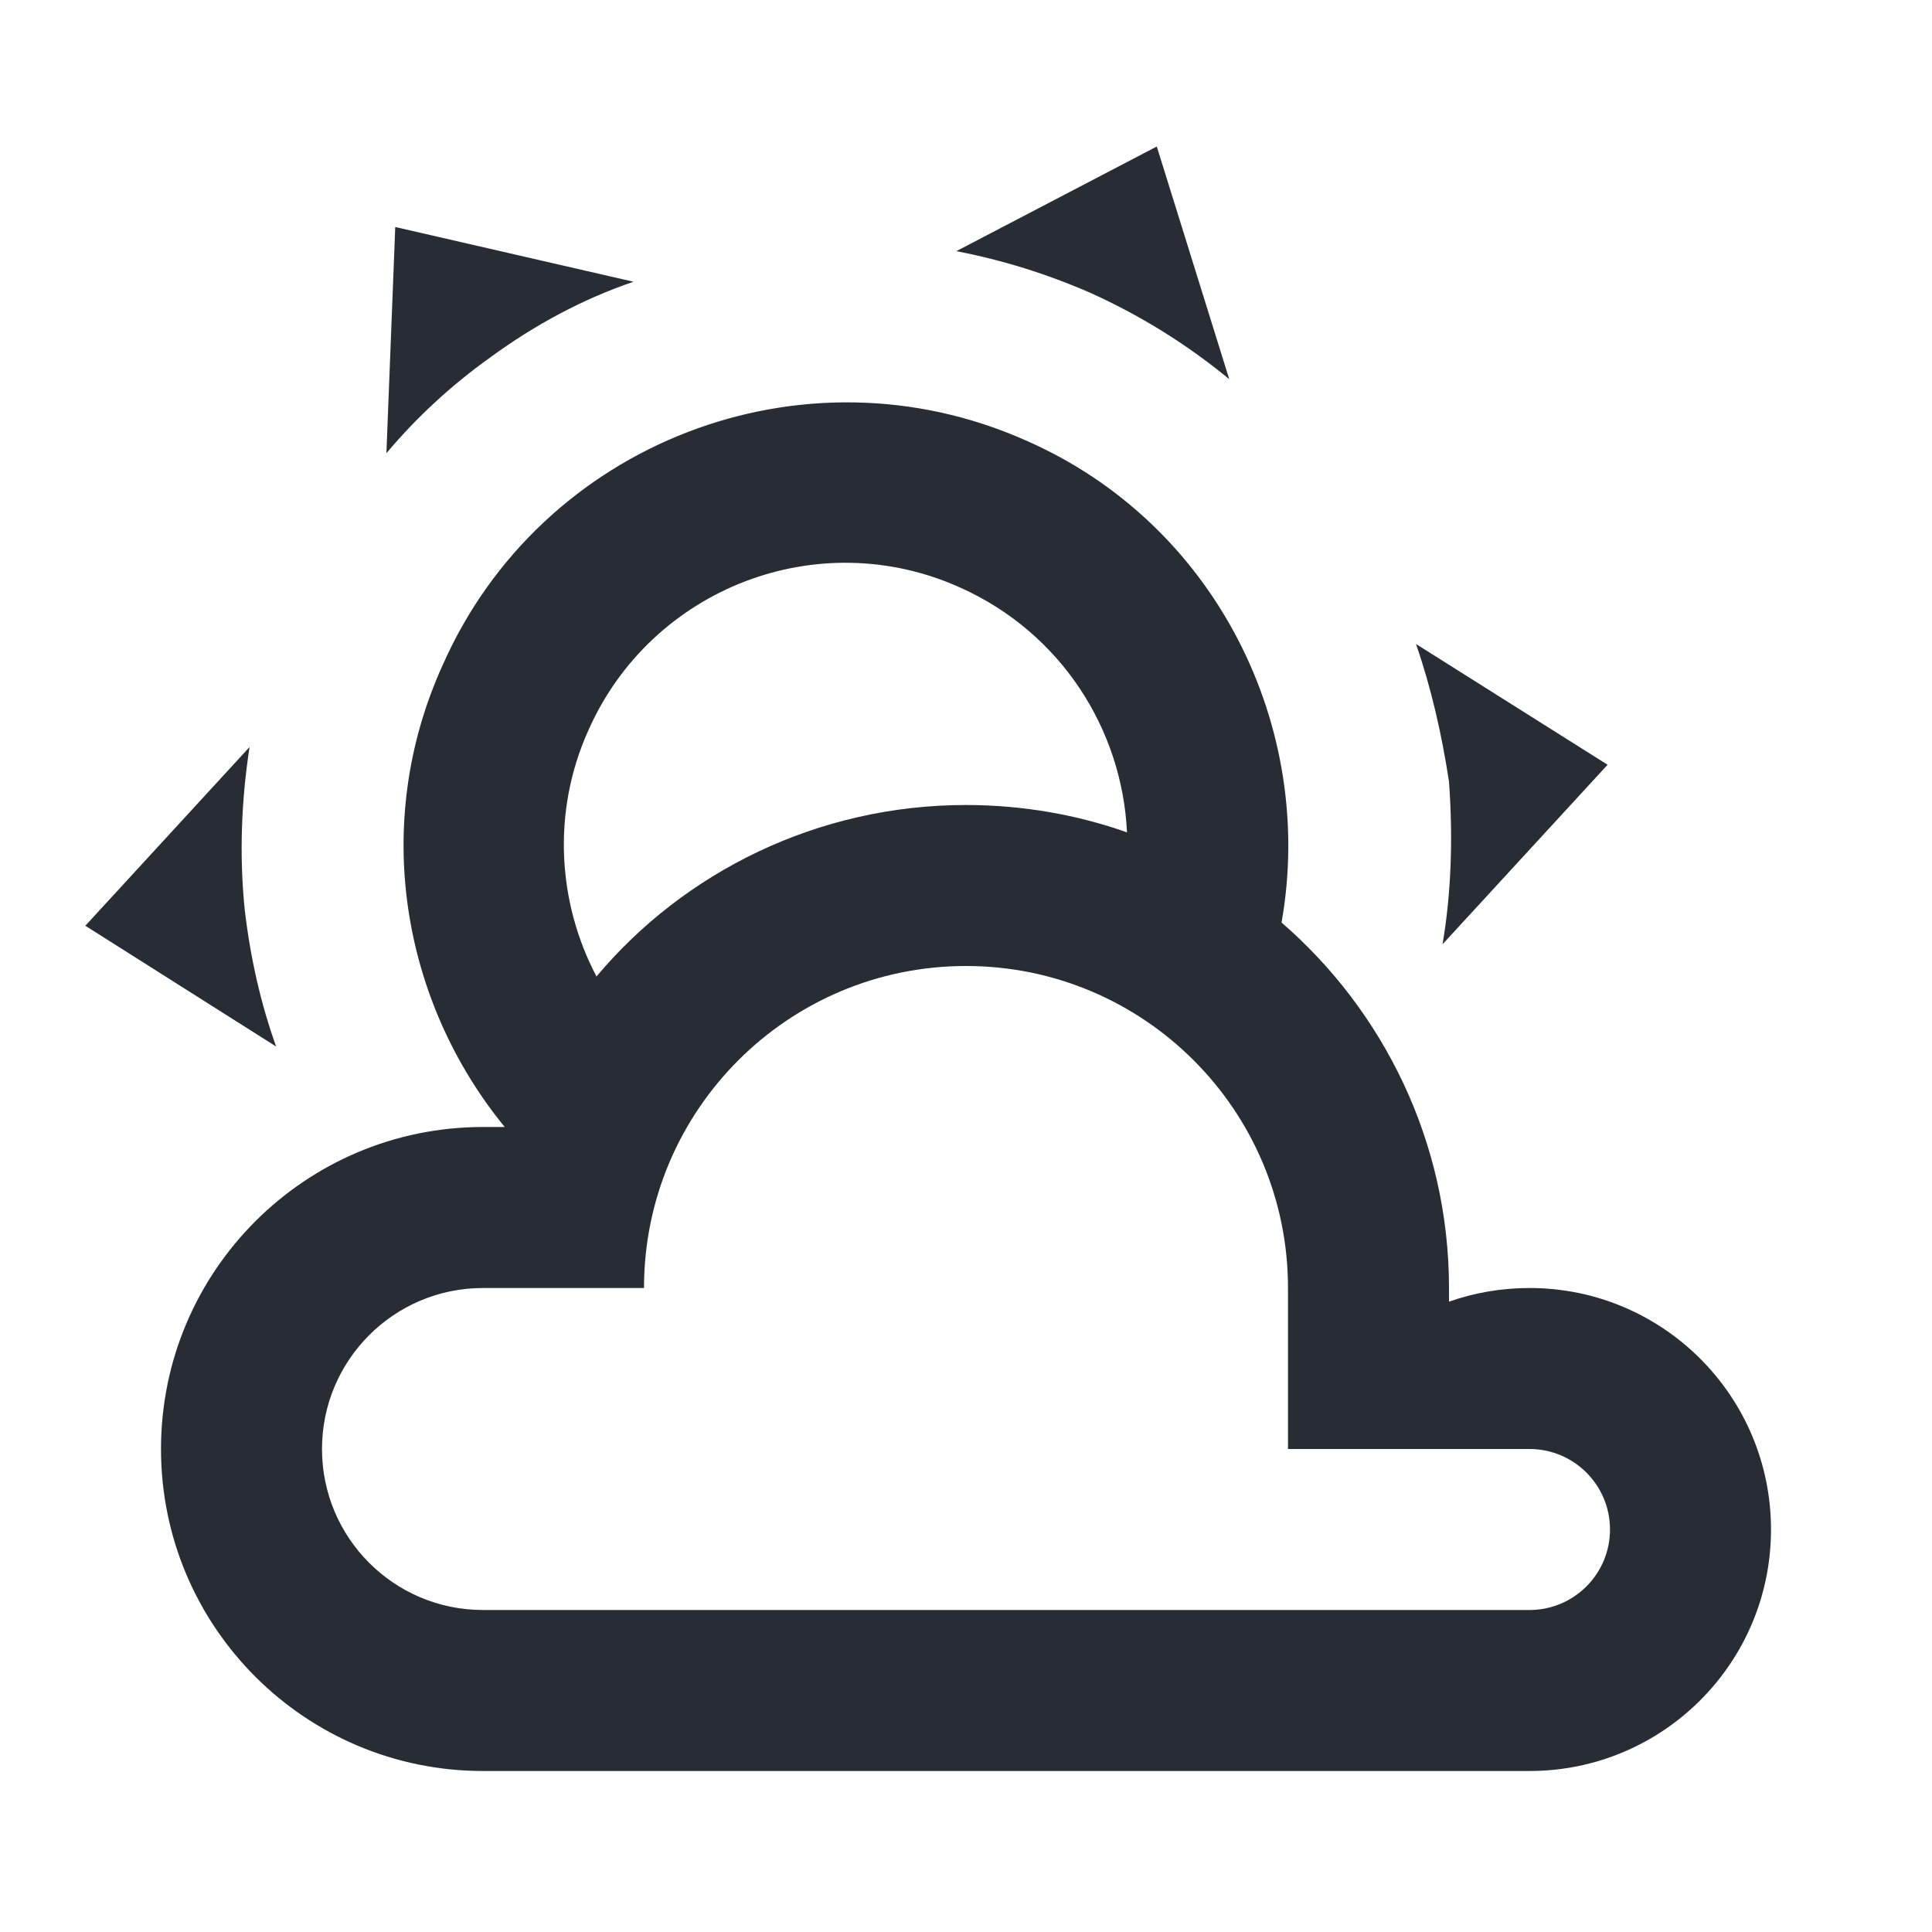
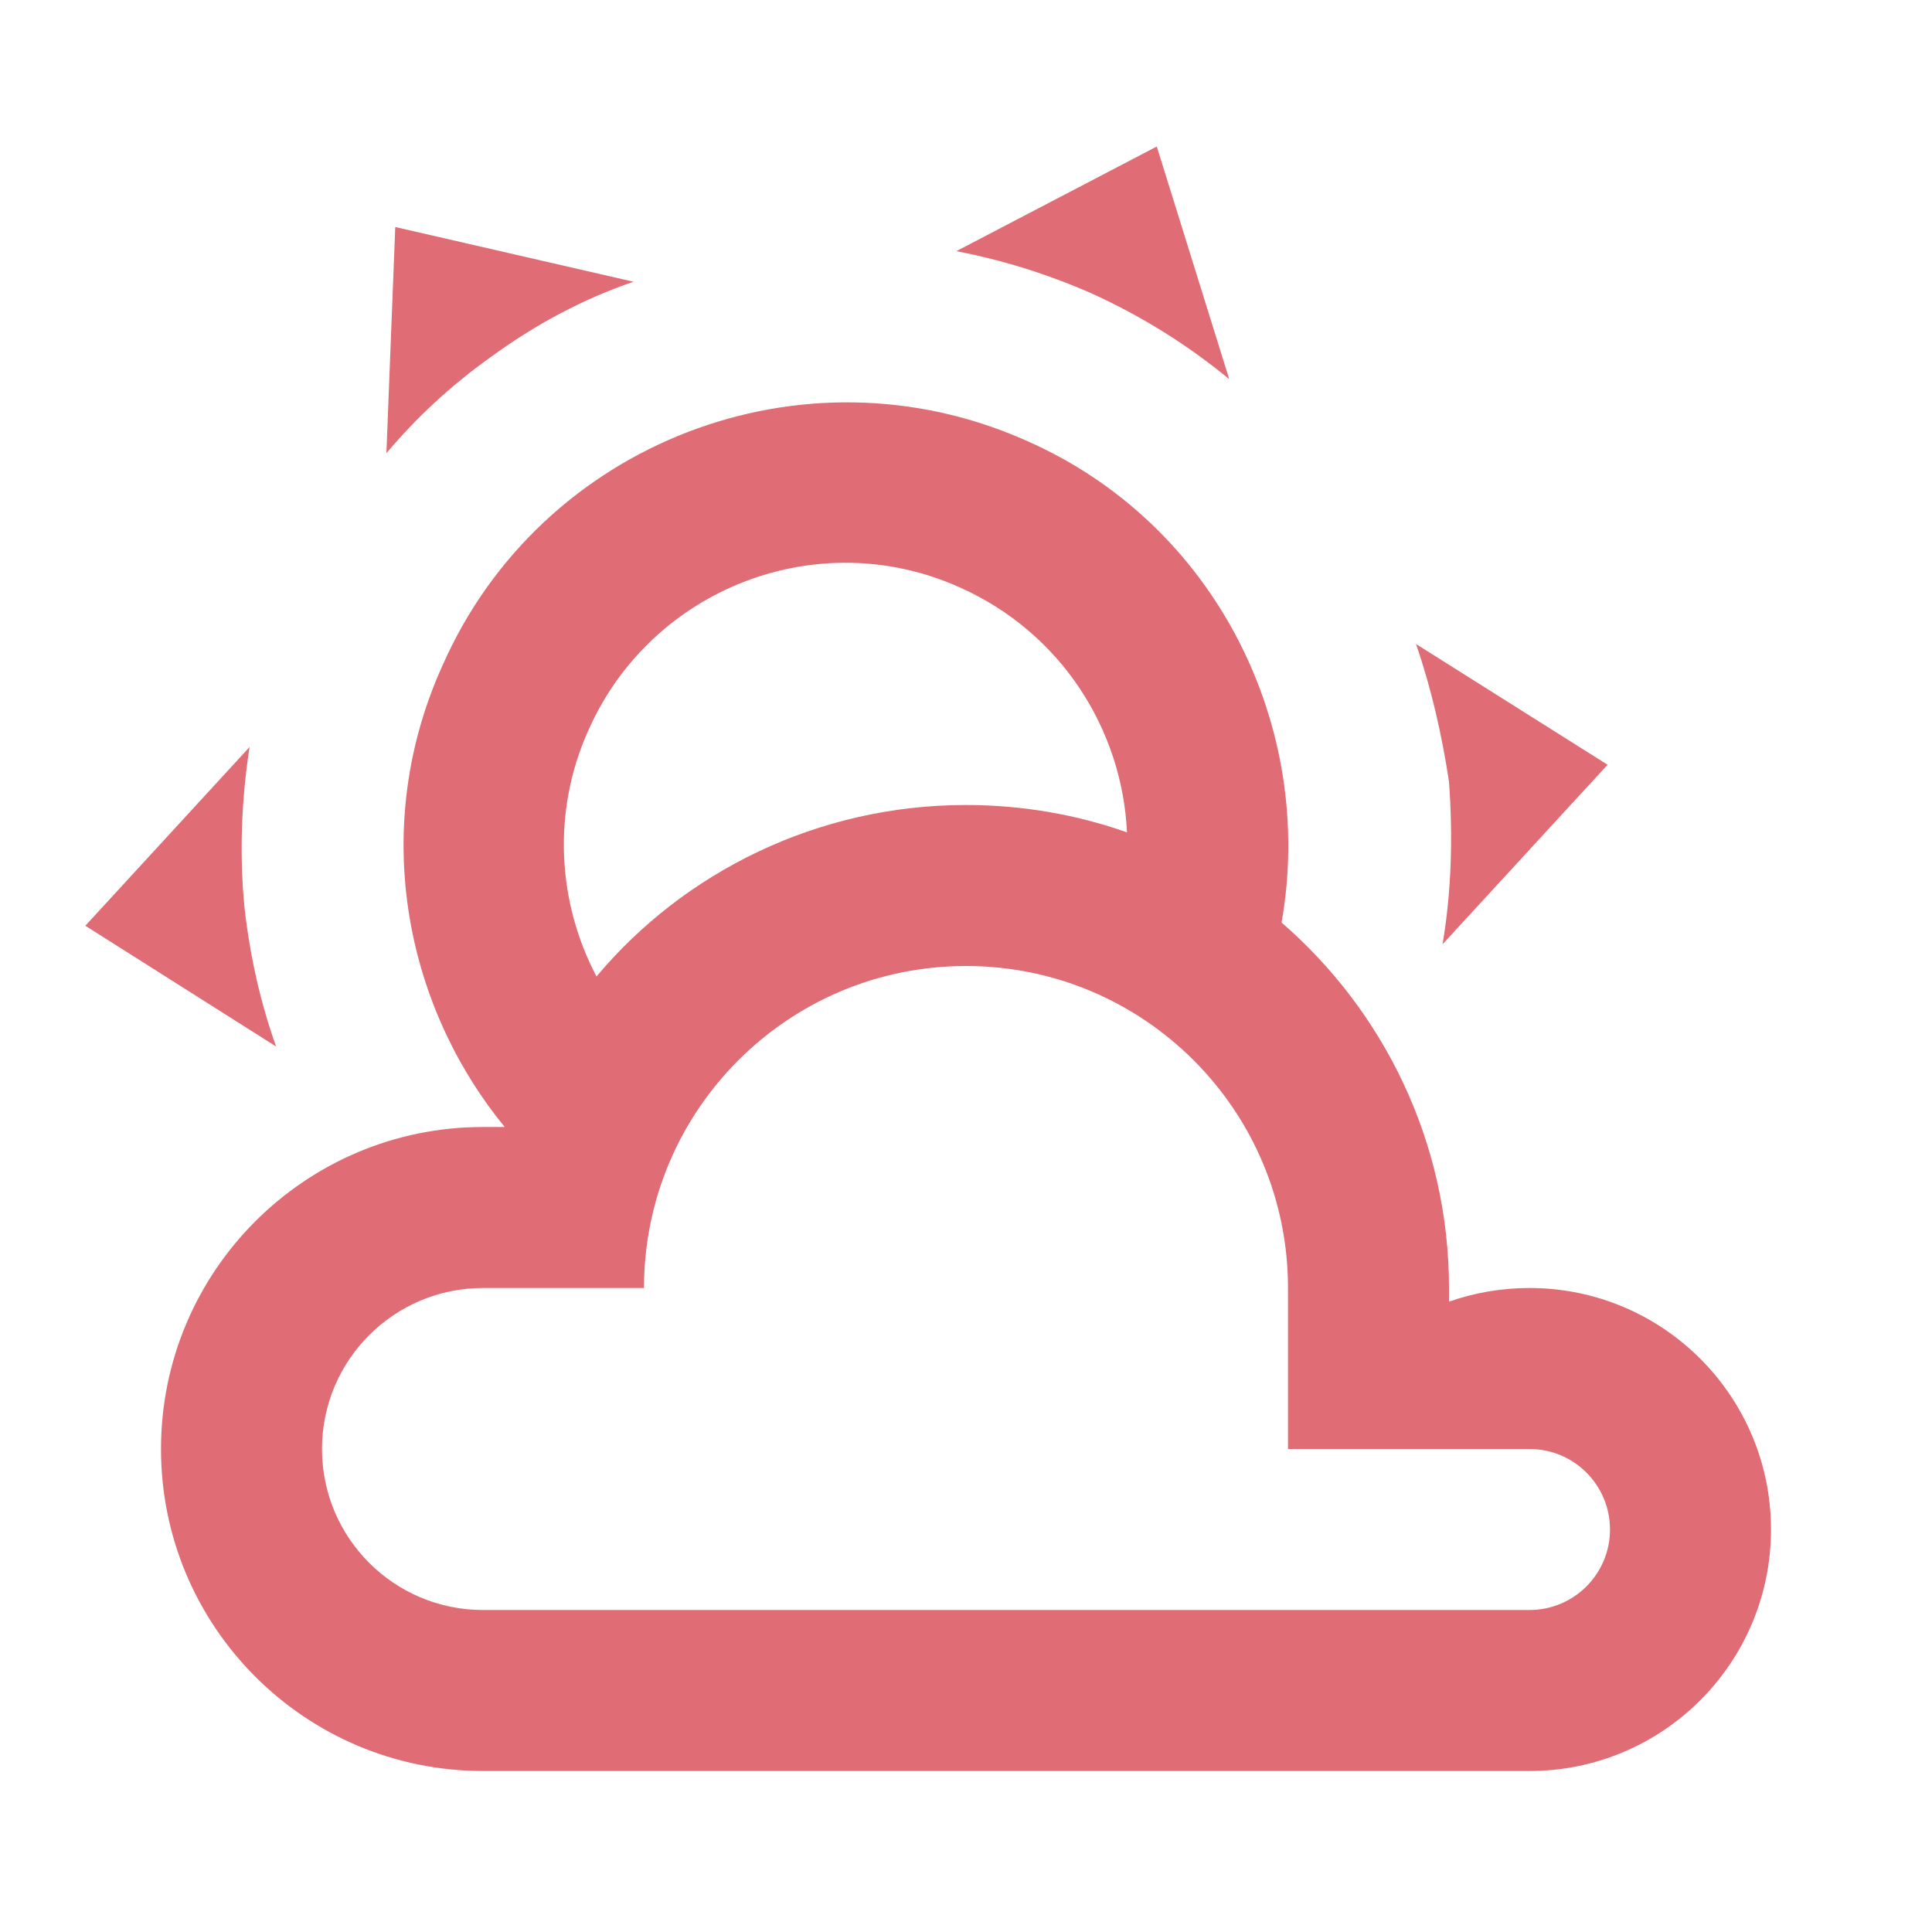
<svg style="width:24px;height:24px" viewBox="0 0 24 24">
-   <path fill="#282c34" d="M12.74,5.47C15.1,6.5 16.35,9.03 15.92,11.46C17.19,12.56 18,14.19 18,16V16.17C18.31,16.06 18.65,16 19,16A3,3 0 0,1 22,19A3,3 0 0,1 19,22H6A4,4 0 0,1 2,18A4,4 0 0,1 6,14H6.27C5,12.45 4.6,10.24 5.5,8.26C6.72,5.5 9.97,4.24 12.74,5.47M11.93,7.3C10.16,6.5 8.09,7.31 7.31,9.07C6.85,10.09 6.93,11.22 7.41,12.13C8.5,10.83 10.16,10 12,10C12.7,10 13.38,10.12 14,10.34C13.94,9.06 13.18,7.86 11.93,7.3M13.55,3.64C13,3.4 12.45,3.23 11.88,3.12L14.37,1.82L15.27,4.71C14.76,4.29 14.19,3.93 13.55,3.64M6.09,4.44C5.6,4.79 5.17,5.19 4.8,5.63L4.91,2.82L7.87,3.5C7.25,3.71 6.65,4.03 6.09,4.44M18,9.71C17.91,9.12 17.78,8.55 17.59,8L19.97,9.5L17.92,11.73C18.03,11.08 18.05,10.4 18,9.71M3.04,11.3C3.11,11.9 3.24,12.47 3.43,13L1.06,11.5L3.1,9.28C3,9.93 2.97,10.61 3.04,11.3M19,18H16V16A4,4 0 0,0 12,12A4,4 0 0,0 8,16H6A2,2 0 0,0 4,18A2,2 0 0,0 6,20H19A1,1 0 0,0 20,19A1,1 0 0,0 19,18Z" />
+   <path fill="#e06c75" d="M12.74,5.47C15.1,6.5 16.35,9.03 15.92,11.46C17.19,12.56 18,14.19 18,16V16.17C18.31,16.06 18.65,16 19,16A3,3 0 0,1 22,19A3,3 0 0,1 19,22H6A4,4 0 0,1 2,18A4,4 0 0,1 6,14H6.27C5,12.45 4.6,10.24 5.5,8.26C6.72,5.5 9.97,4.24 12.74,5.47M11.93,7.3C10.16,6.5 8.09,7.31 7.31,9.07C6.85,10.09 6.93,11.22 7.41,12.13C8.5,10.83 10.16,10 12,10C12.7,10 13.38,10.12 14,10.34C13.94,9.06 13.18,7.86 11.93,7.3M13.55,3.64C13,3.4 12.45,3.23 11.88,3.12L14.37,1.82L15.27,4.71C14.76,4.29 14.19,3.93 13.55,3.64M6.09,4.44C5.6,4.79 5.17,5.19 4.8,5.63L4.91,2.82L7.87,3.5C7.25,3.71 6.65,4.03 6.09,4.44M18,9.71C17.91,9.12 17.78,8.55 17.59,8L19.97,9.5L17.92,11.73C18.03,11.08 18.05,10.4 18,9.71M3.04,11.3C3.11,11.9 3.24,12.47 3.43,13L1.06,11.5L3.1,9.28C3,9.93 2.97,10.61 3.04,11.3M19,18H16V16A4,4 0 0,0 12,12A4,4 0 0,0 8,16H6A2,2 0 0,0 4,18A2,2 0 0,0 6,20H19A1,1 0 0,0 20,19A1,1 0 0,0 19,18Z" />
</svg>
